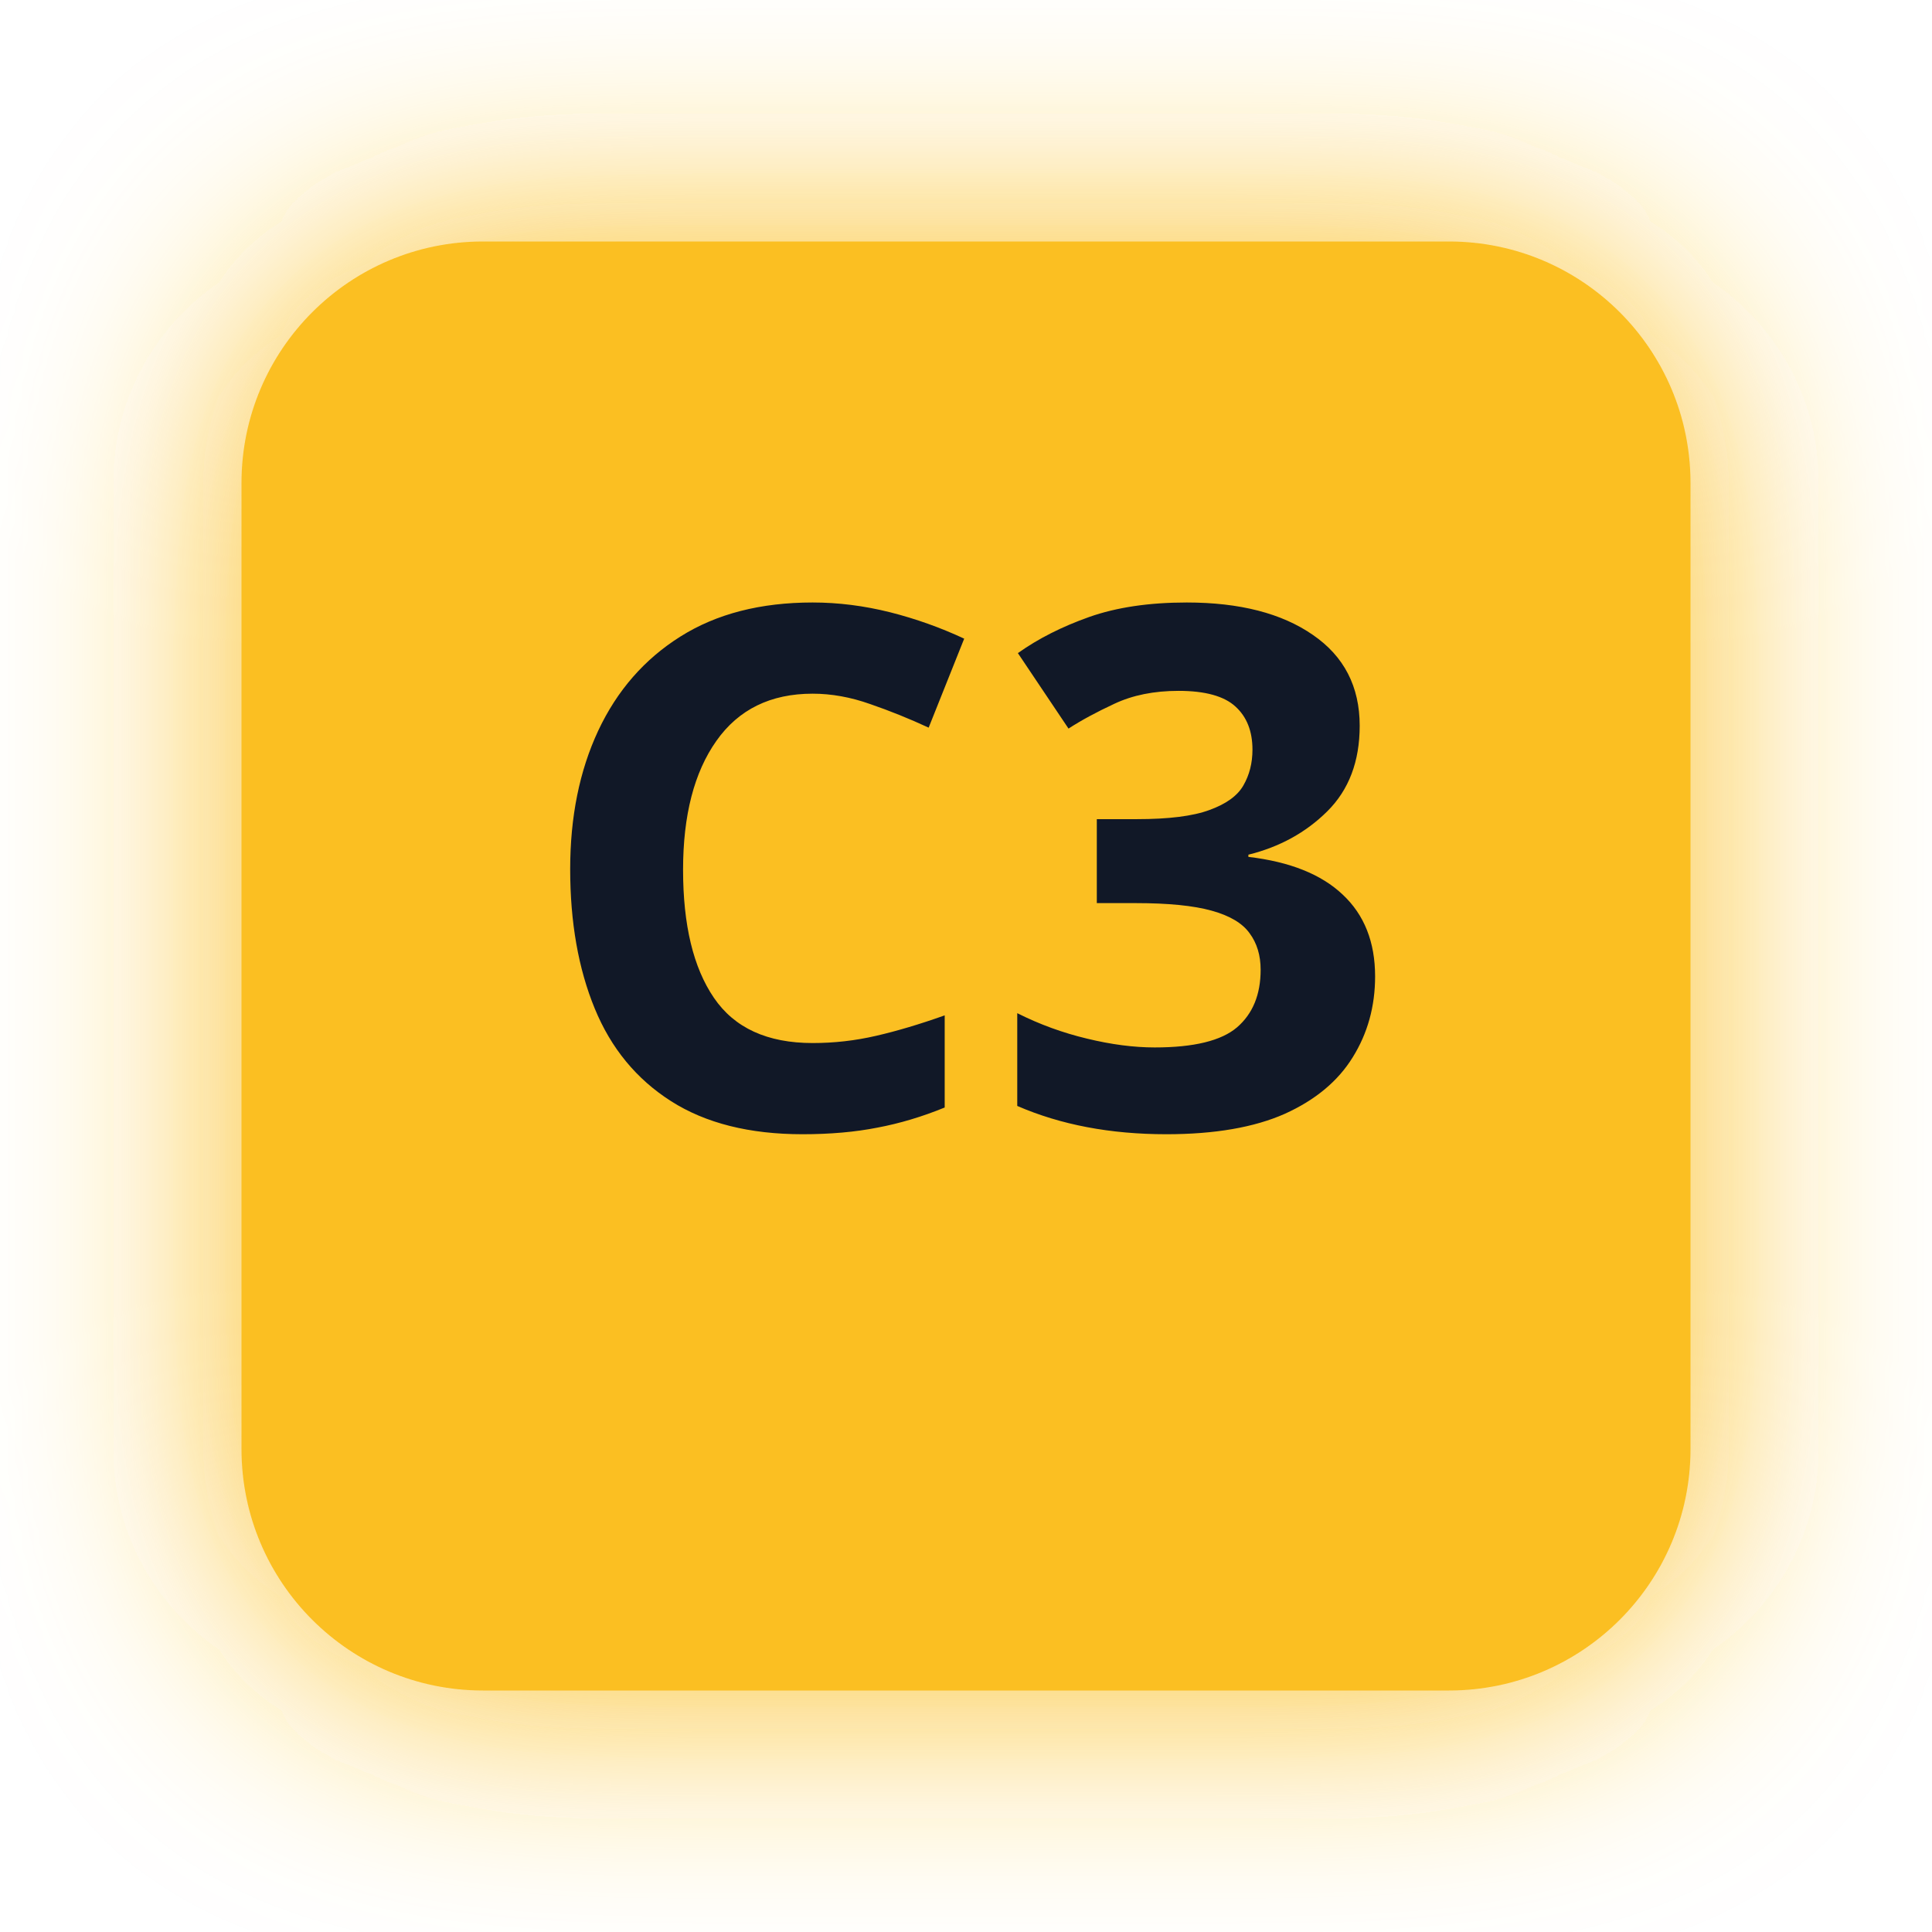
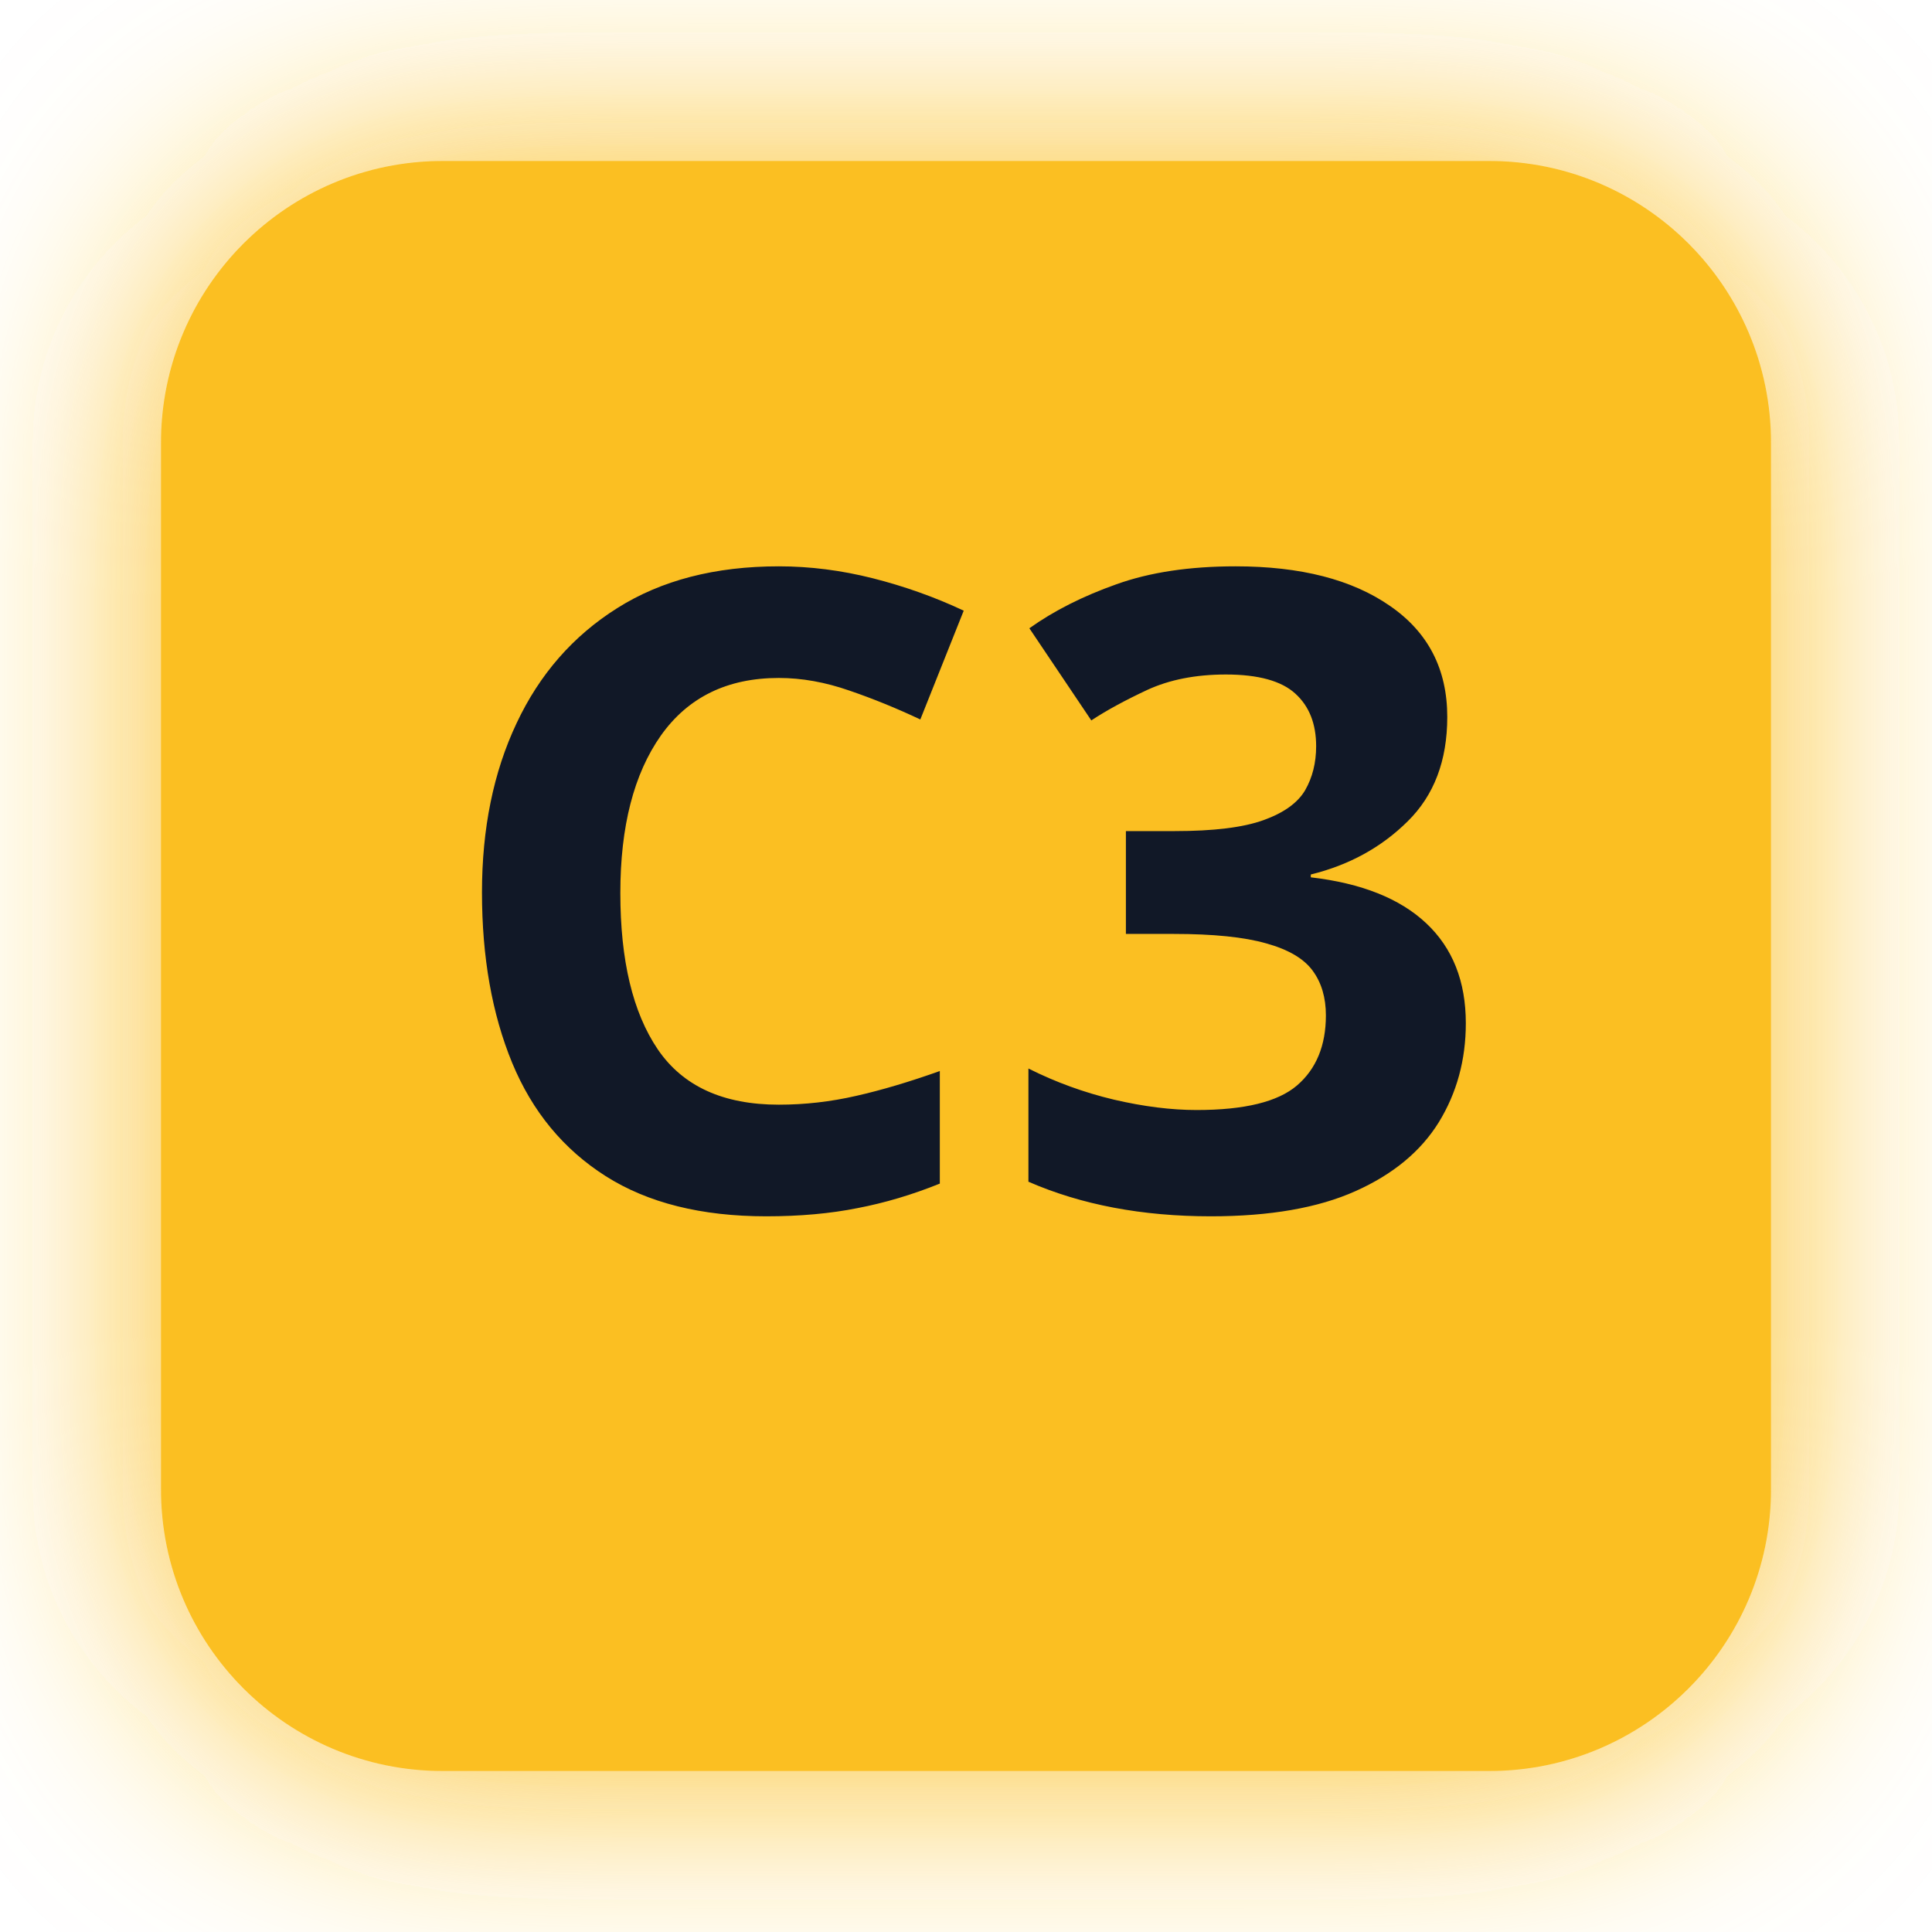
<svg xmlns="http://www.w3.org/2000/svg" viewBox="0 0 96 96">
  <defs>
    <filter id="glow" x="-50%" y="-50%" width="200%" height="200%">
      <feGaussianBlur stdDeviation="6" result="blur" />
      <feMerge>
        <feMergeNode in="blur" />
        <feMergeNode in="SourceGraphic" />
      </feMerge>
    </filter>
  </defs>
-   <rect x="12" y="12" width="72" height="72" rx="12" fill="#FBBF24" filter="url(#glow)" />
-   <text x="48" y="56" text-anchor="middle" font-size="36" font-weight="800" font-family="Manrope, sans-serif" fill="#111827">C3</text>
+   <rect x="8" y="8" width="80" height="80" rx="14" fill="#FBBF24" filter="url(#glow)" />
+   <text x="48" y="60" text-anchor="middle" font-size="44" font-weight="800" font-family="Manrope, sans-serif" fill="#111827">C3</text>
</svg>
